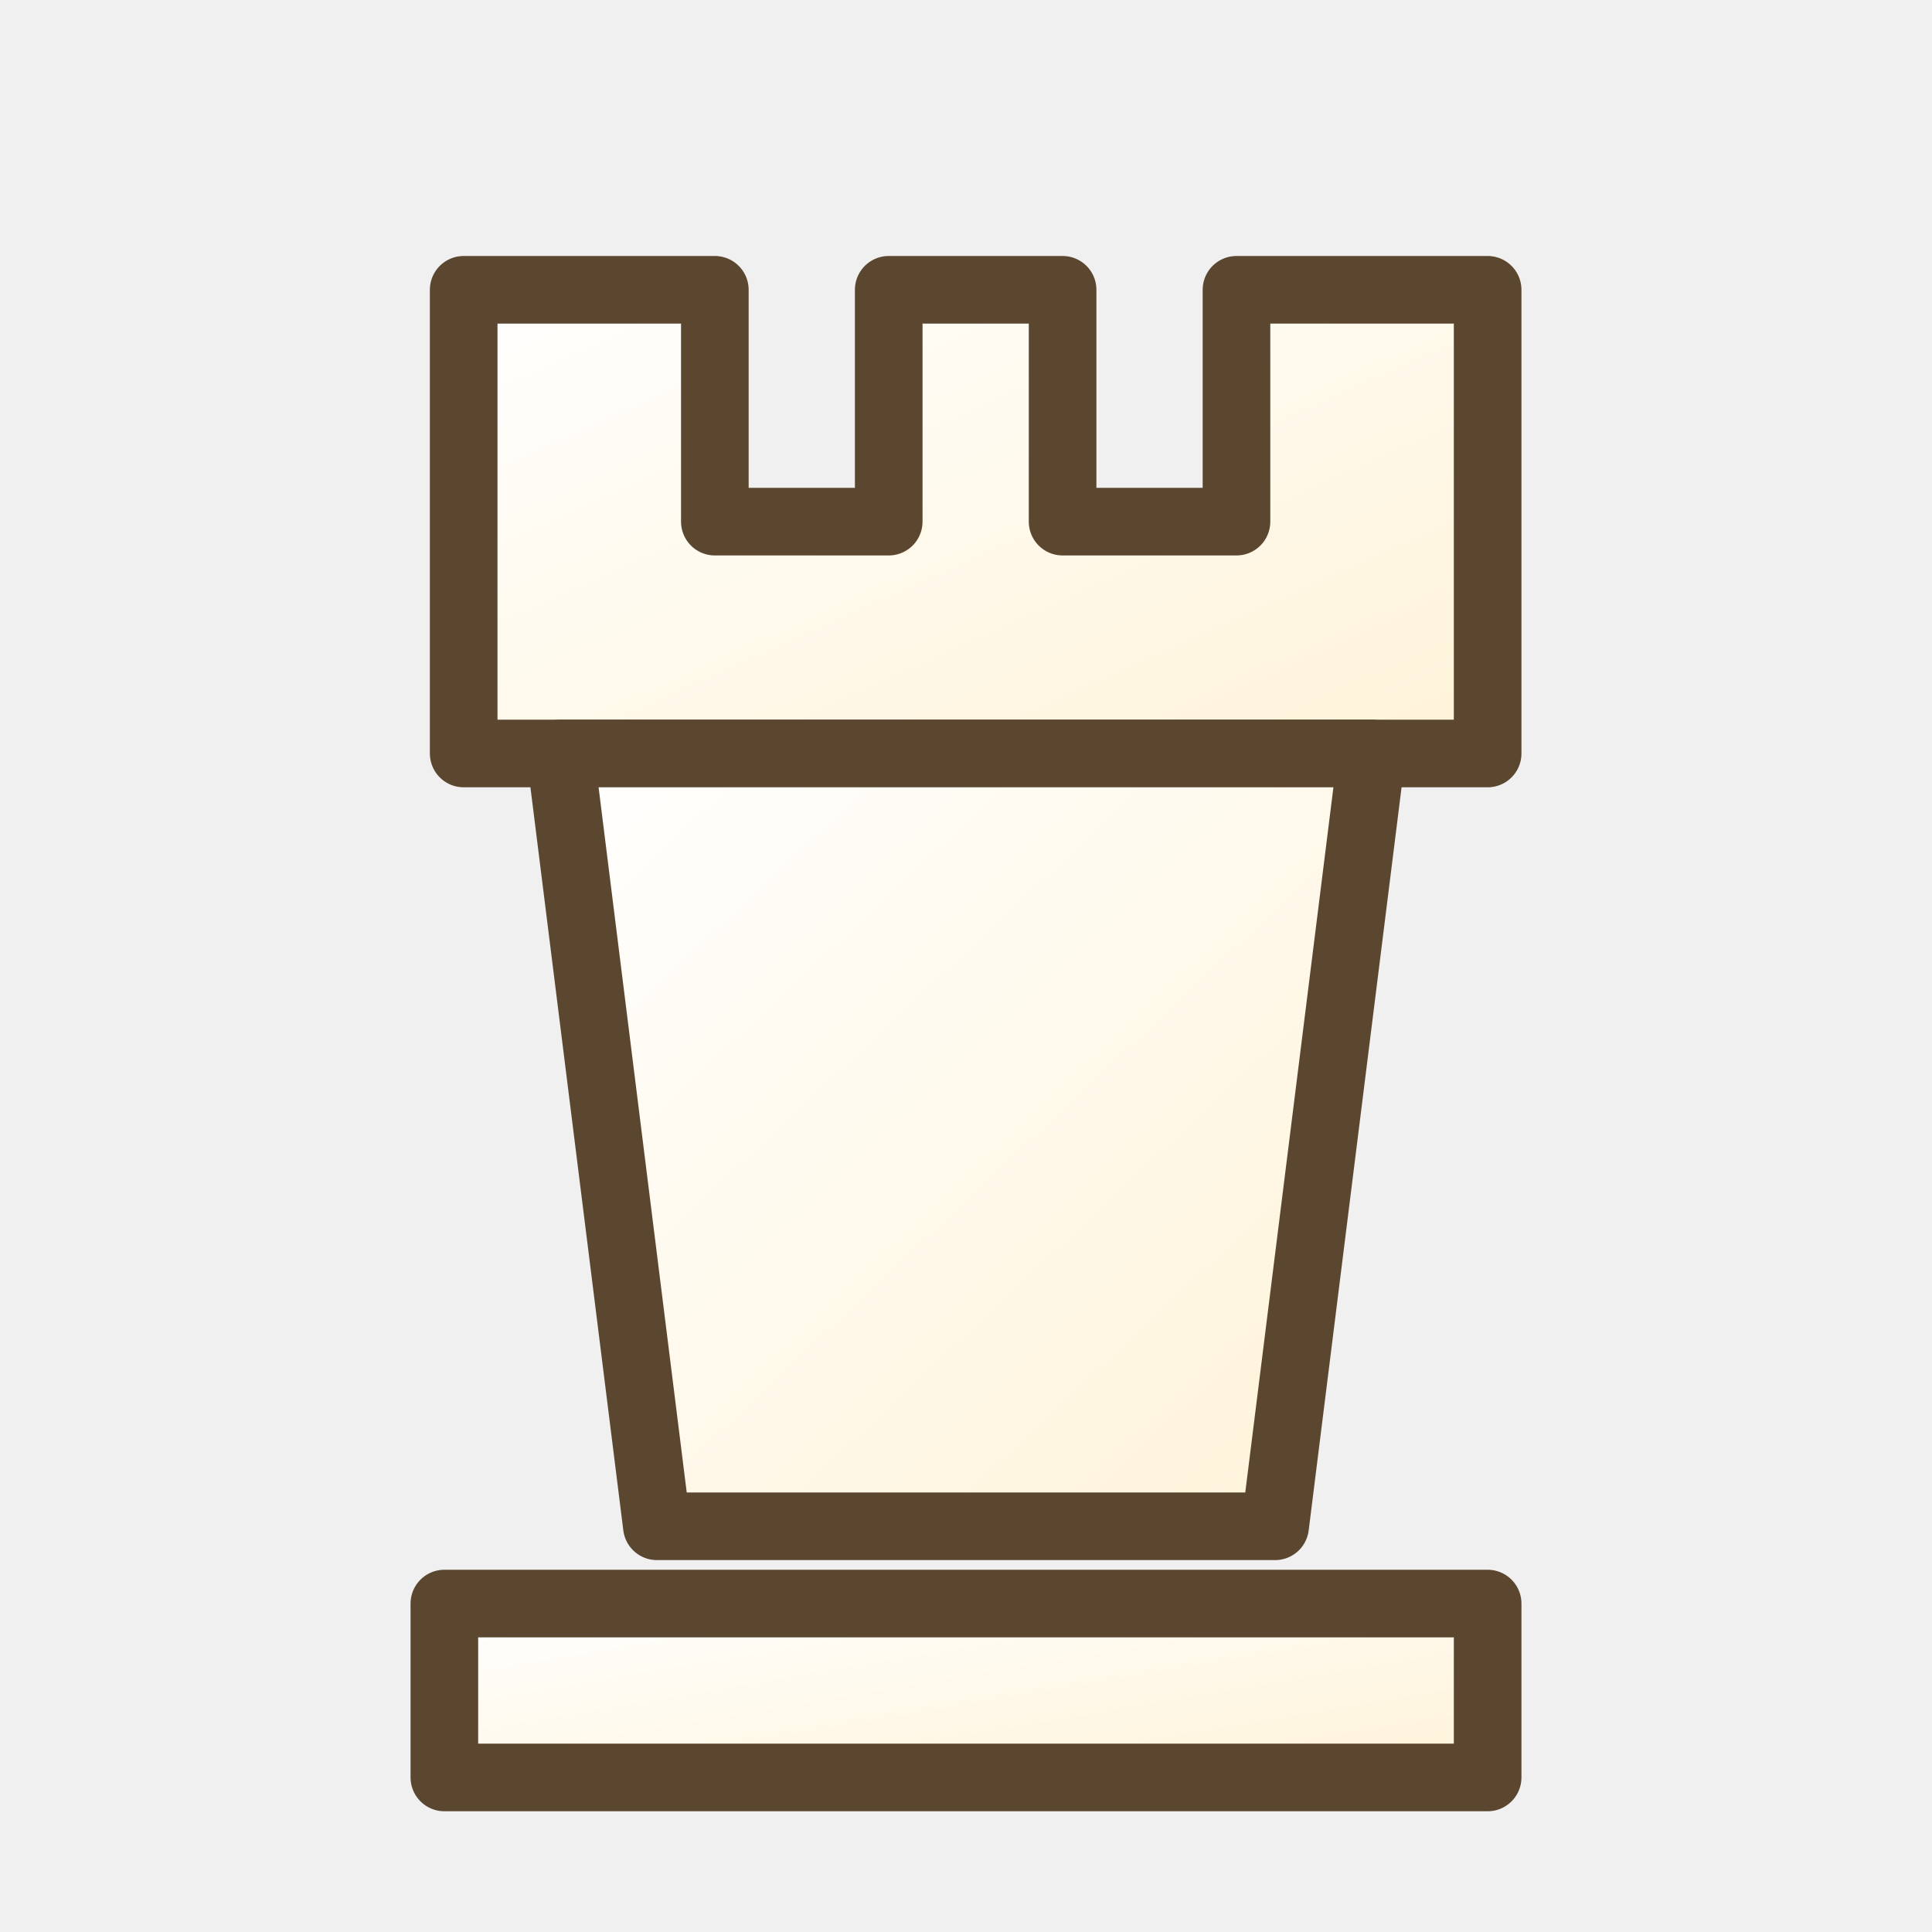
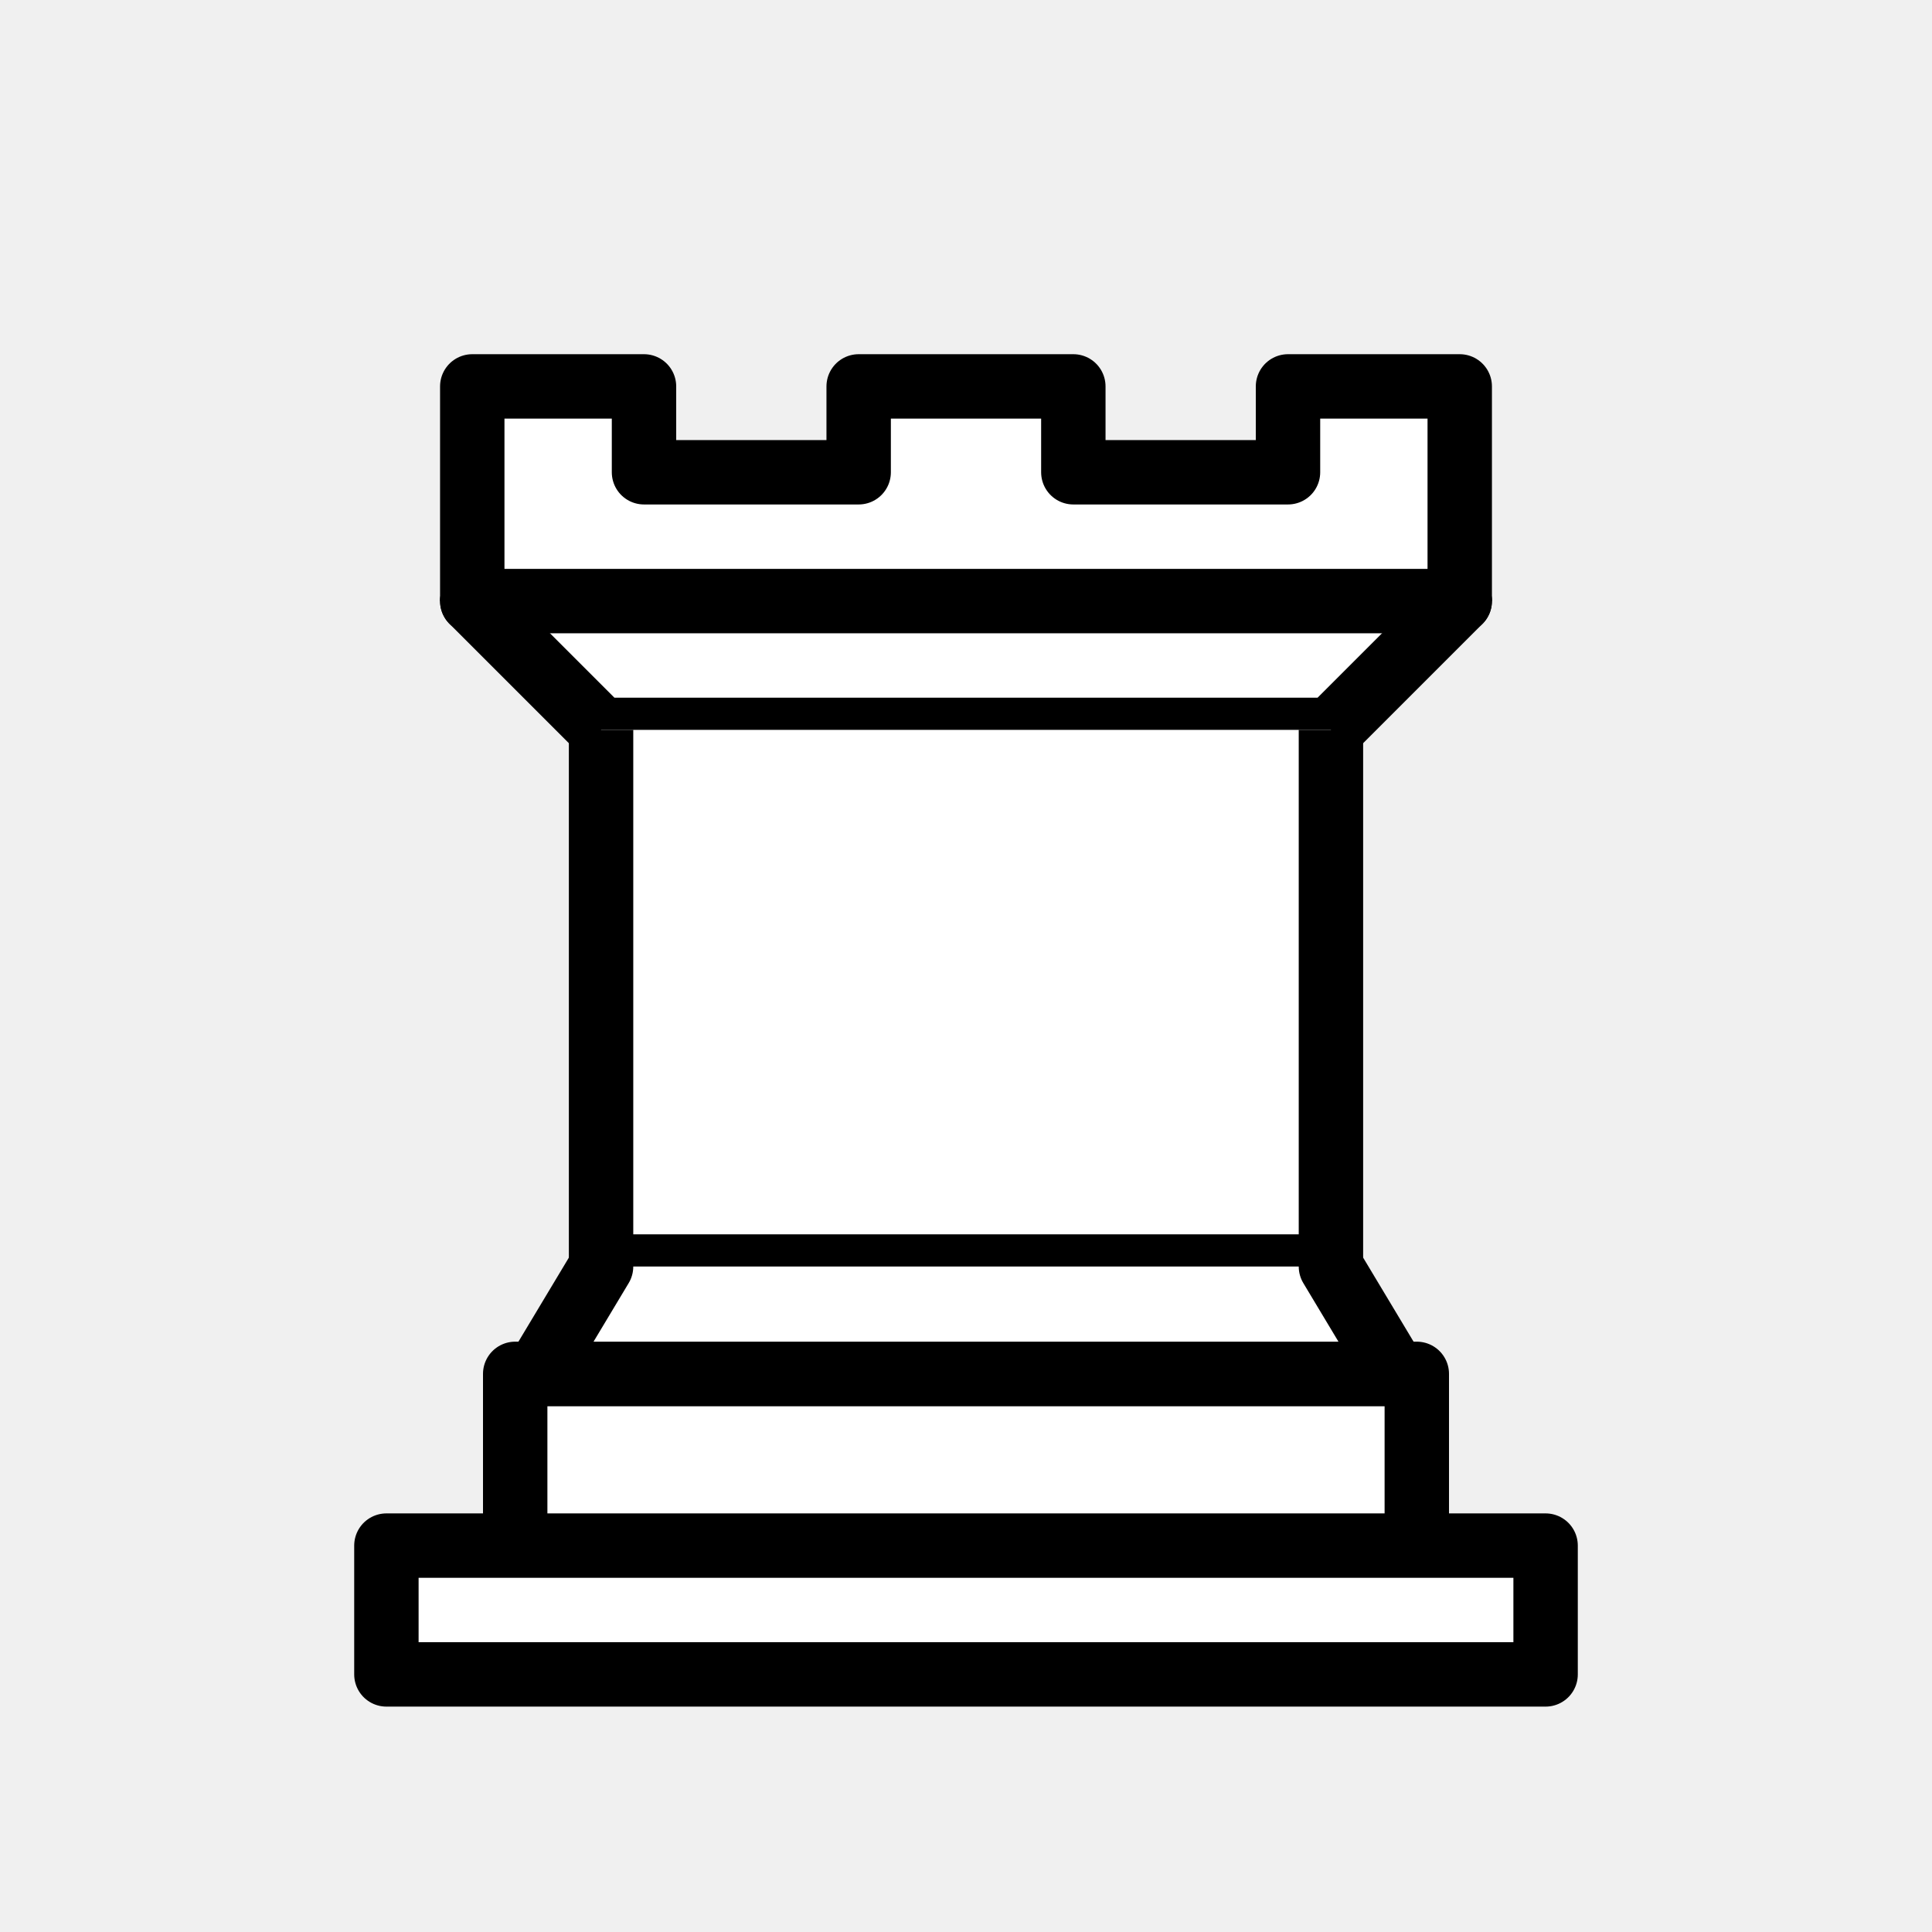
- <svg xmlns="http://www.w3.org/2000/svg" viewBox="0 0 100 100">
-   <defs>
-     <linearGradient id="g" x1="0" y1="0" x2="1" y2="1">
-       <stop stop-color="#ffffff" />
-       <stop offset="1" stop-color="#fff3d8" />
-     </linearGradient>
-   </defs>
-   <g fill="url(#g)" stroke="#5b4630" stroke-width="3.5" stroke-linejoin="round" stroke-linecap="round">
-     <path d="M24 15h13v12h9V15h9v12h9V15h13v24H24z" />
-     <path d="m29 39 5 40h32l5-40z" />
-     <path d="M23 83h54v9H23z" />
+ <svg xmlns="http://www.w3.org/2000/svg" style="color-scheme:light only" width="45" height="45" viewBox="0 0 45 45">
+   <g fill="#fff" fill-rule="evenodd" stroke="#000" stroke-linecap="round" stroke-linejoin="round" stroke-width="1.5">
+     <path stroke-linecap="butt" d="M9 39h27v-3H9zm3-3v-4h21v4zm-1-22V9h4v2h5V9h5v2h5V9h4v5" />
+     <path d="m34 14-3 3H14l-3-3" />
+     <path stroke-linecap="butt" stroke-linejoin="miter" d="M31 17v12.5H14V17" />
+     <path d="m31 29.5 1.5 2.5h-20l1.5-2.5" />
+     <path fill="none" stroke-linejoin="miter" d="M11 14h23" />
  </g>
</svg>
